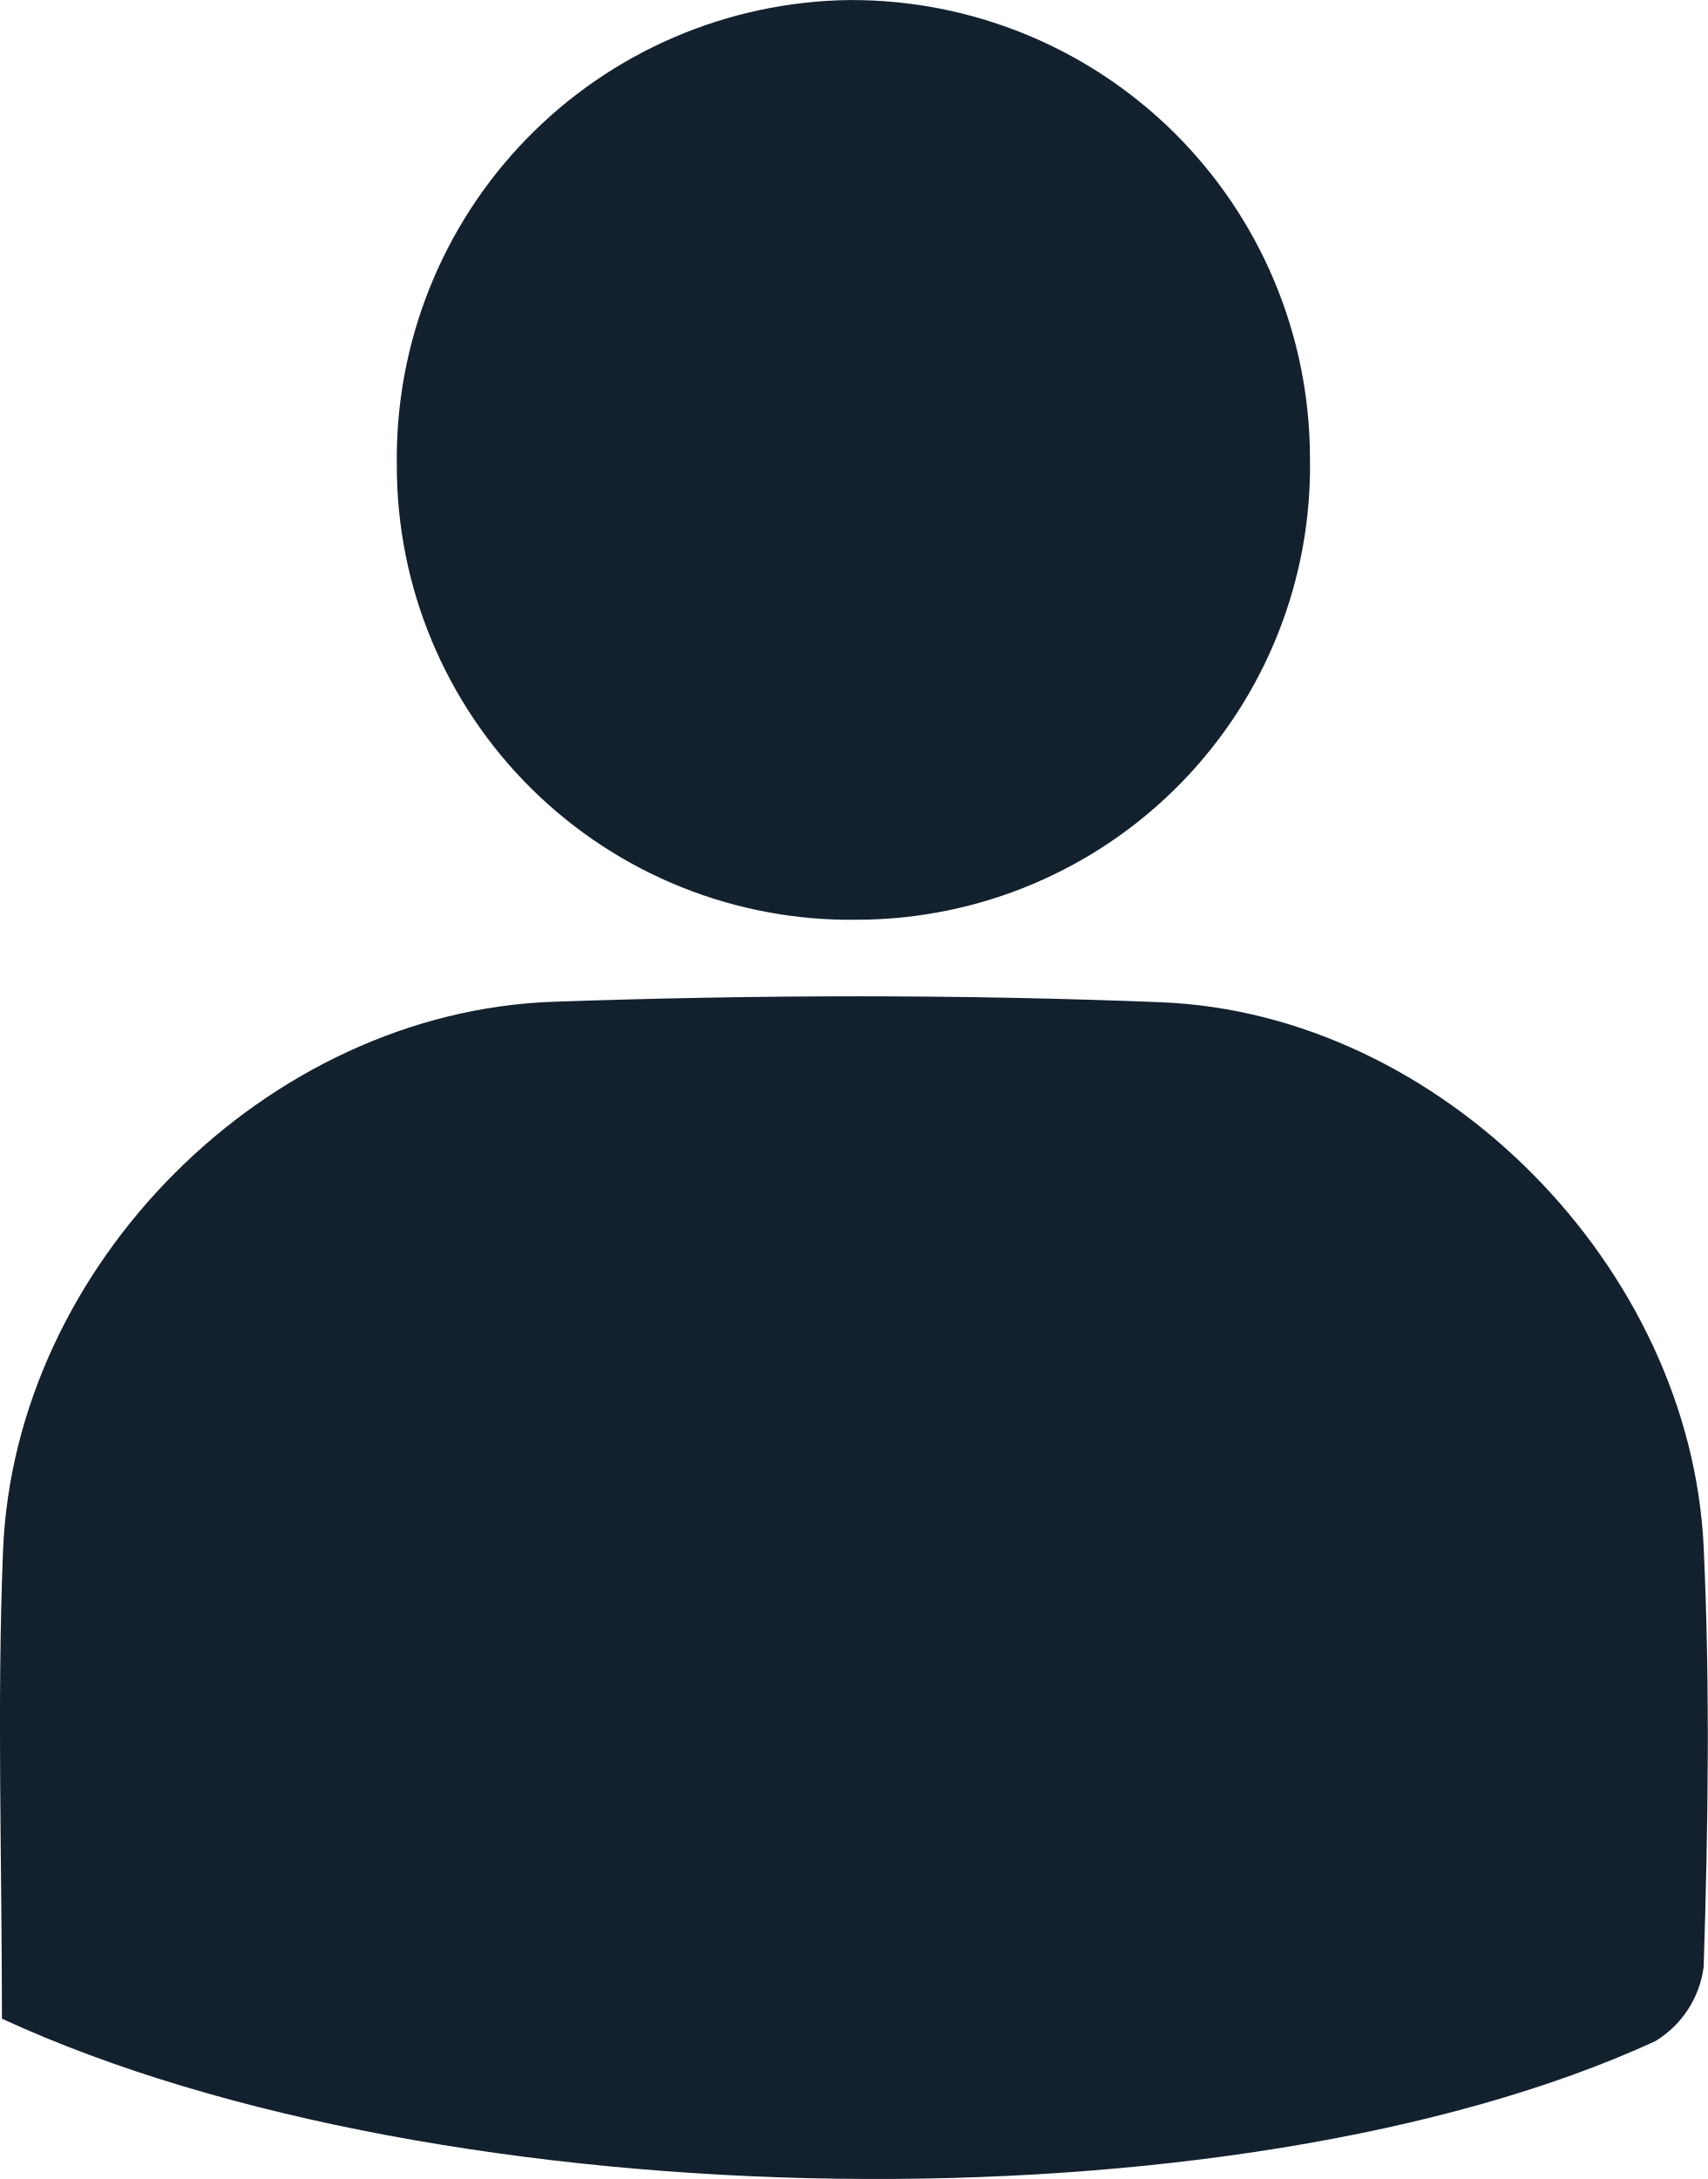
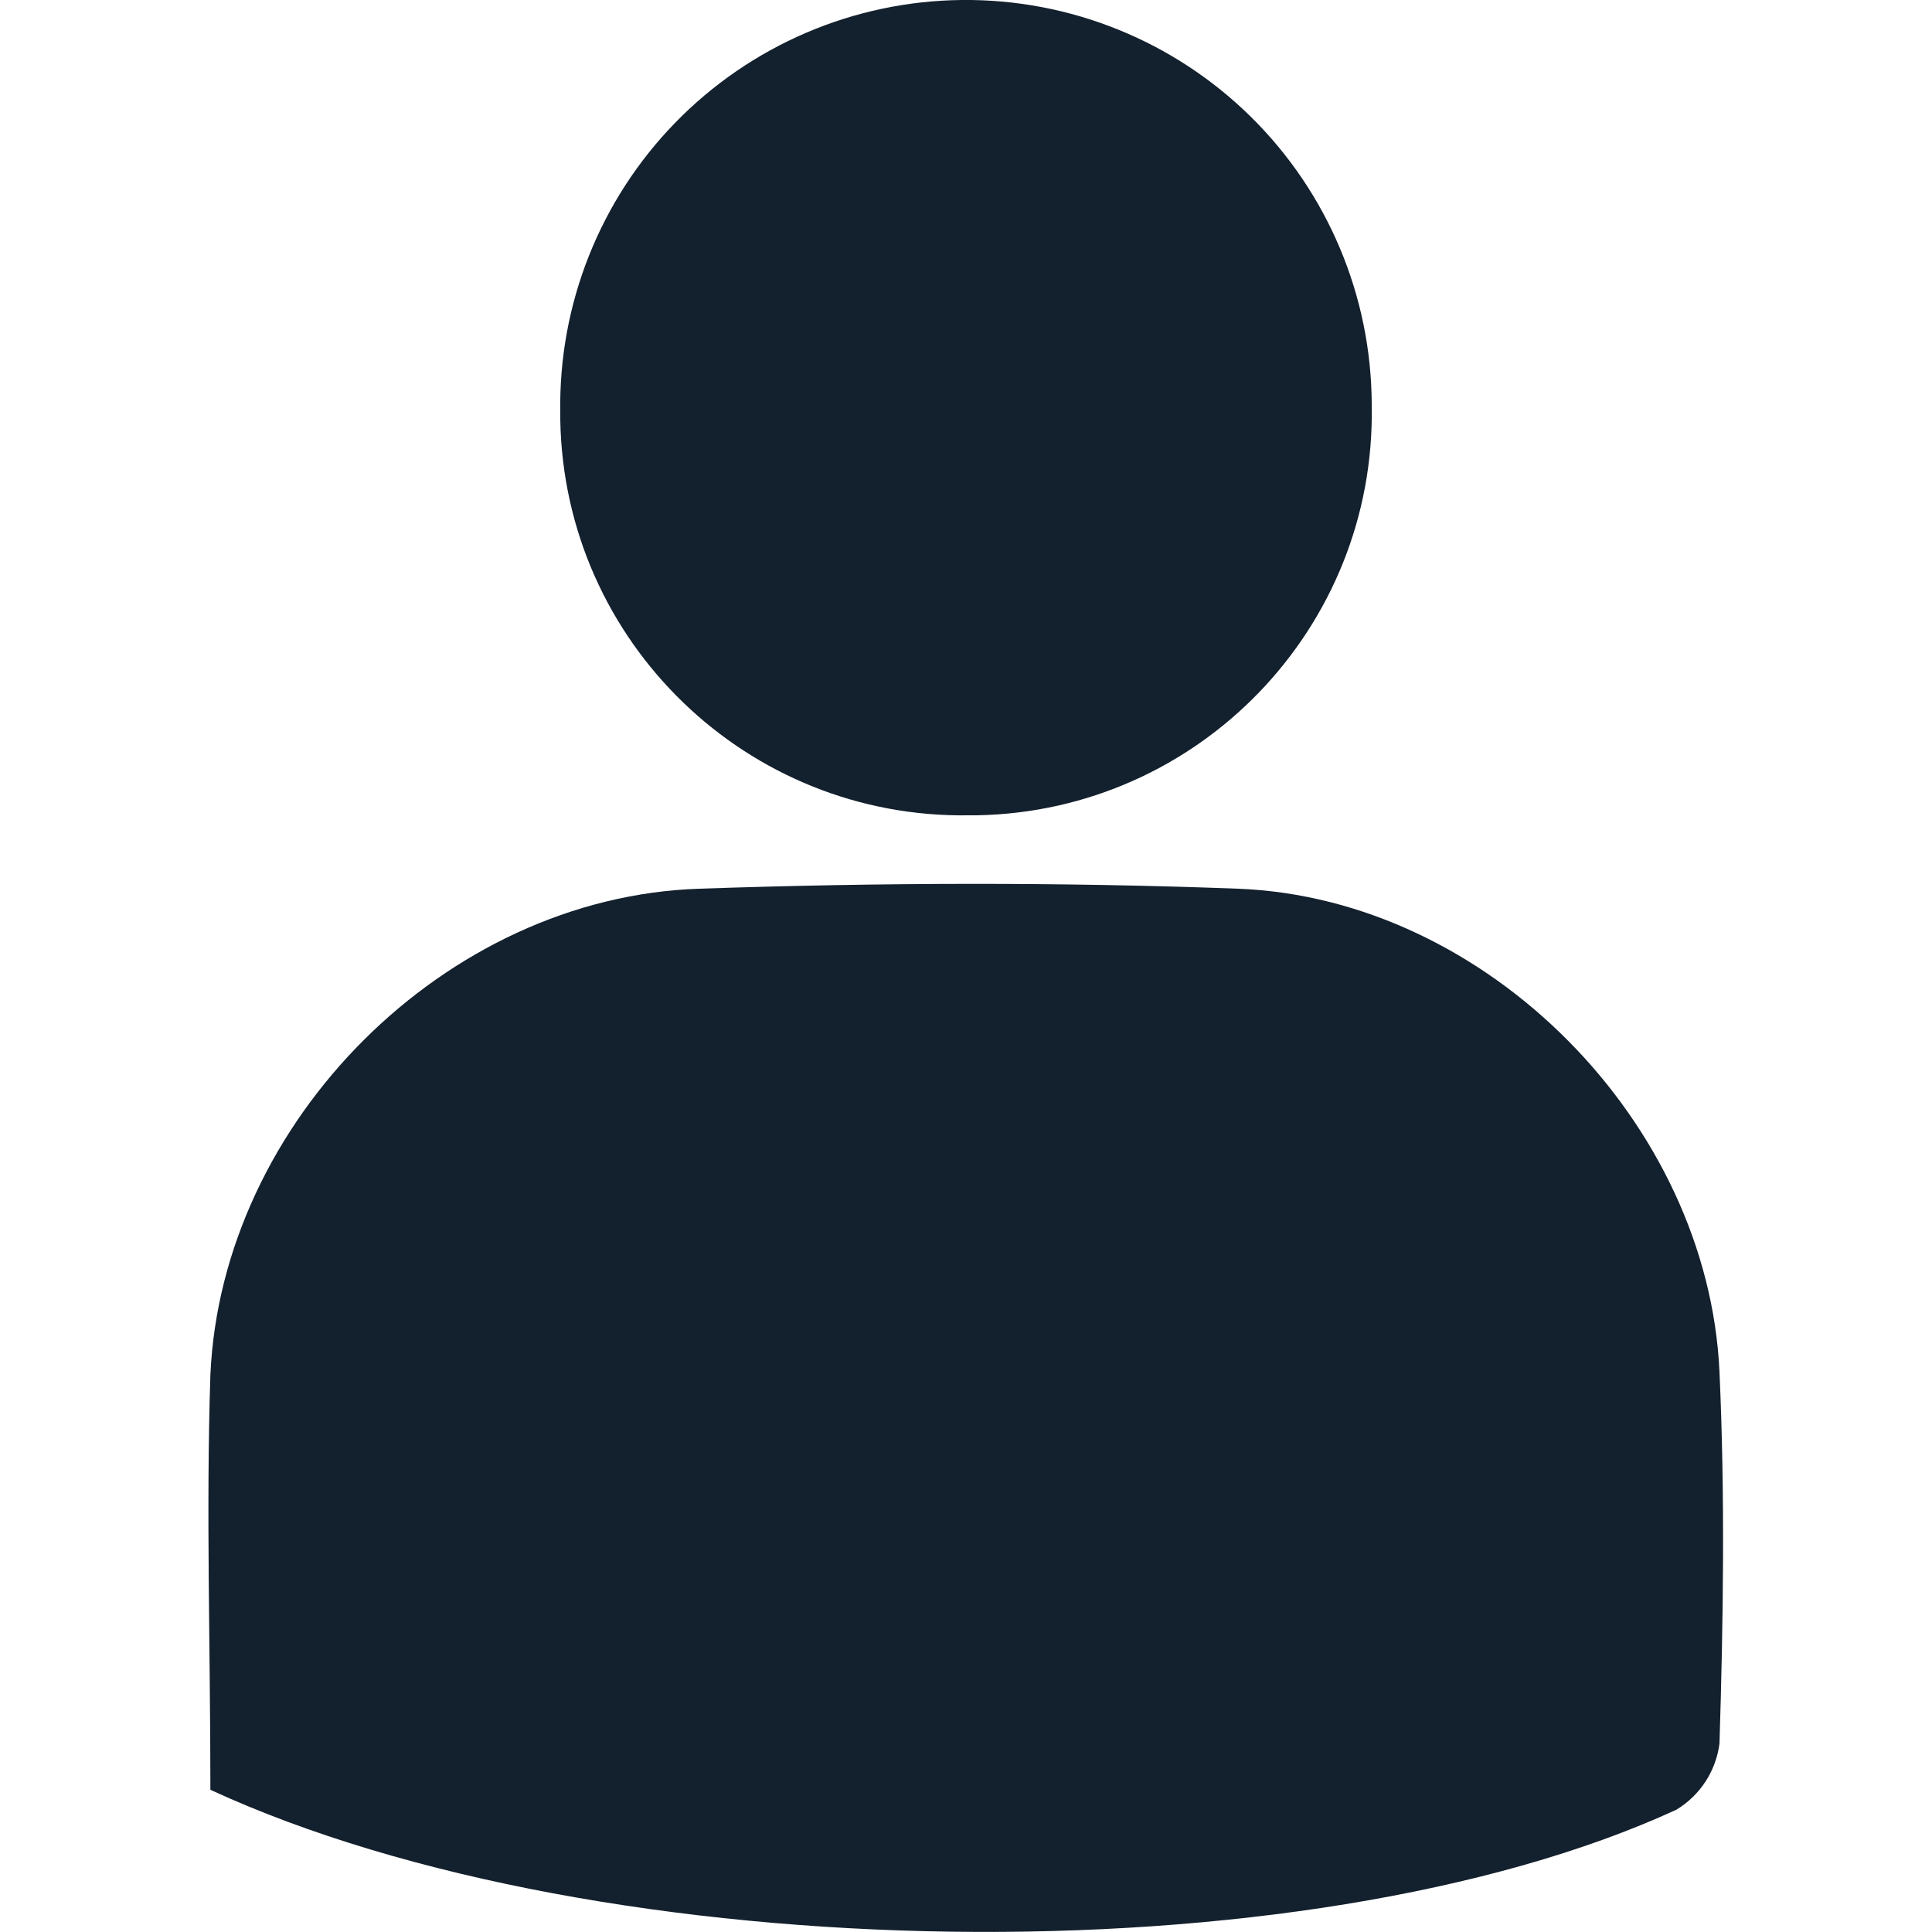
- <svg xmlns="http://www.w3.org/2000/svg" width="64.387" height="82.135" viewBox="0 0 64.387 82.135">
-   <g id="Group_380" data-name="Group 380" transform="translate(1225.573 -1010.698)">
-     <path id="Path_297" data-name="Path 297" d="M-1225.5,1096.726c0-6.06-.192-11.863.042-17.648.434-10.758,9.942-20.3,20.73-20.683,7.636-.268,15.3-.287,22.932.018,10.547.421,19.964,9.972,20.454,20.546.244,5.261.167,10.543,0,15.809a3.844,3.844,0,0,1-1.833,2.81C-1178.981,1104.838-1208.829,1104.417-1225.5,1096.726Z" transform="translate(0 -9.936)" fill="#13202e" />
-     <path id="Path_298" data-name="Path 298" d="M-1172.228,1027.916a17.1,17.1,0,0,1-17.052,17.45,17.1,17.1,0,0,1-17.374-17.132A17.28,17.28,0,0,1-1189.6,1010.7,17.273,17.273,0,0,1-1172.228,1027.916Z" transform="translate(-3.958 0)" fill="#13202e" />
+ <svg xmlns="http://www.w3.org/2000/svg" viewBox="0 0 100 100">
+   <defs>
+     <style>.cls-1{fill:#13202e;}.cls-2{fill:none;}</style>
+   </defs>
+   <g id="Layer_2" data-name="Layer 2">
+     <g id="Layer_1-2" data-name="Layer 1">
+       <path id="Path_297" data-name="Path 297" class="cls-1" d="M10.89,92.64c0-7.38-.23-14.44,0-21.48C11.47,58.06,23.05,46.44,36.18,46c9.3-.32,18.63-.35,27.92,0C77,46.51,88.41,58.14,89,71c.29,6.41.2,12.84,0,19.25a4.7,4.7,0,0,1-2.23,3.42C67.53,102.52,31.19,102,10.89,92.64Z" />
+       <path id="Path_298" data-name="Path 298" class="cls-1" d="M71,21A20.82,20.82,0,0,1,50.57,42.2h-.38A20.83,20.83,0,0,1,29,21.72v-.37A21,21,0,0,1,49.77,0h0A21,21,0,0,1,71,20.91Z" />
+       <rect class="cls-2" width="100" height="100" />
+     </g>
  </g>
</svg>
